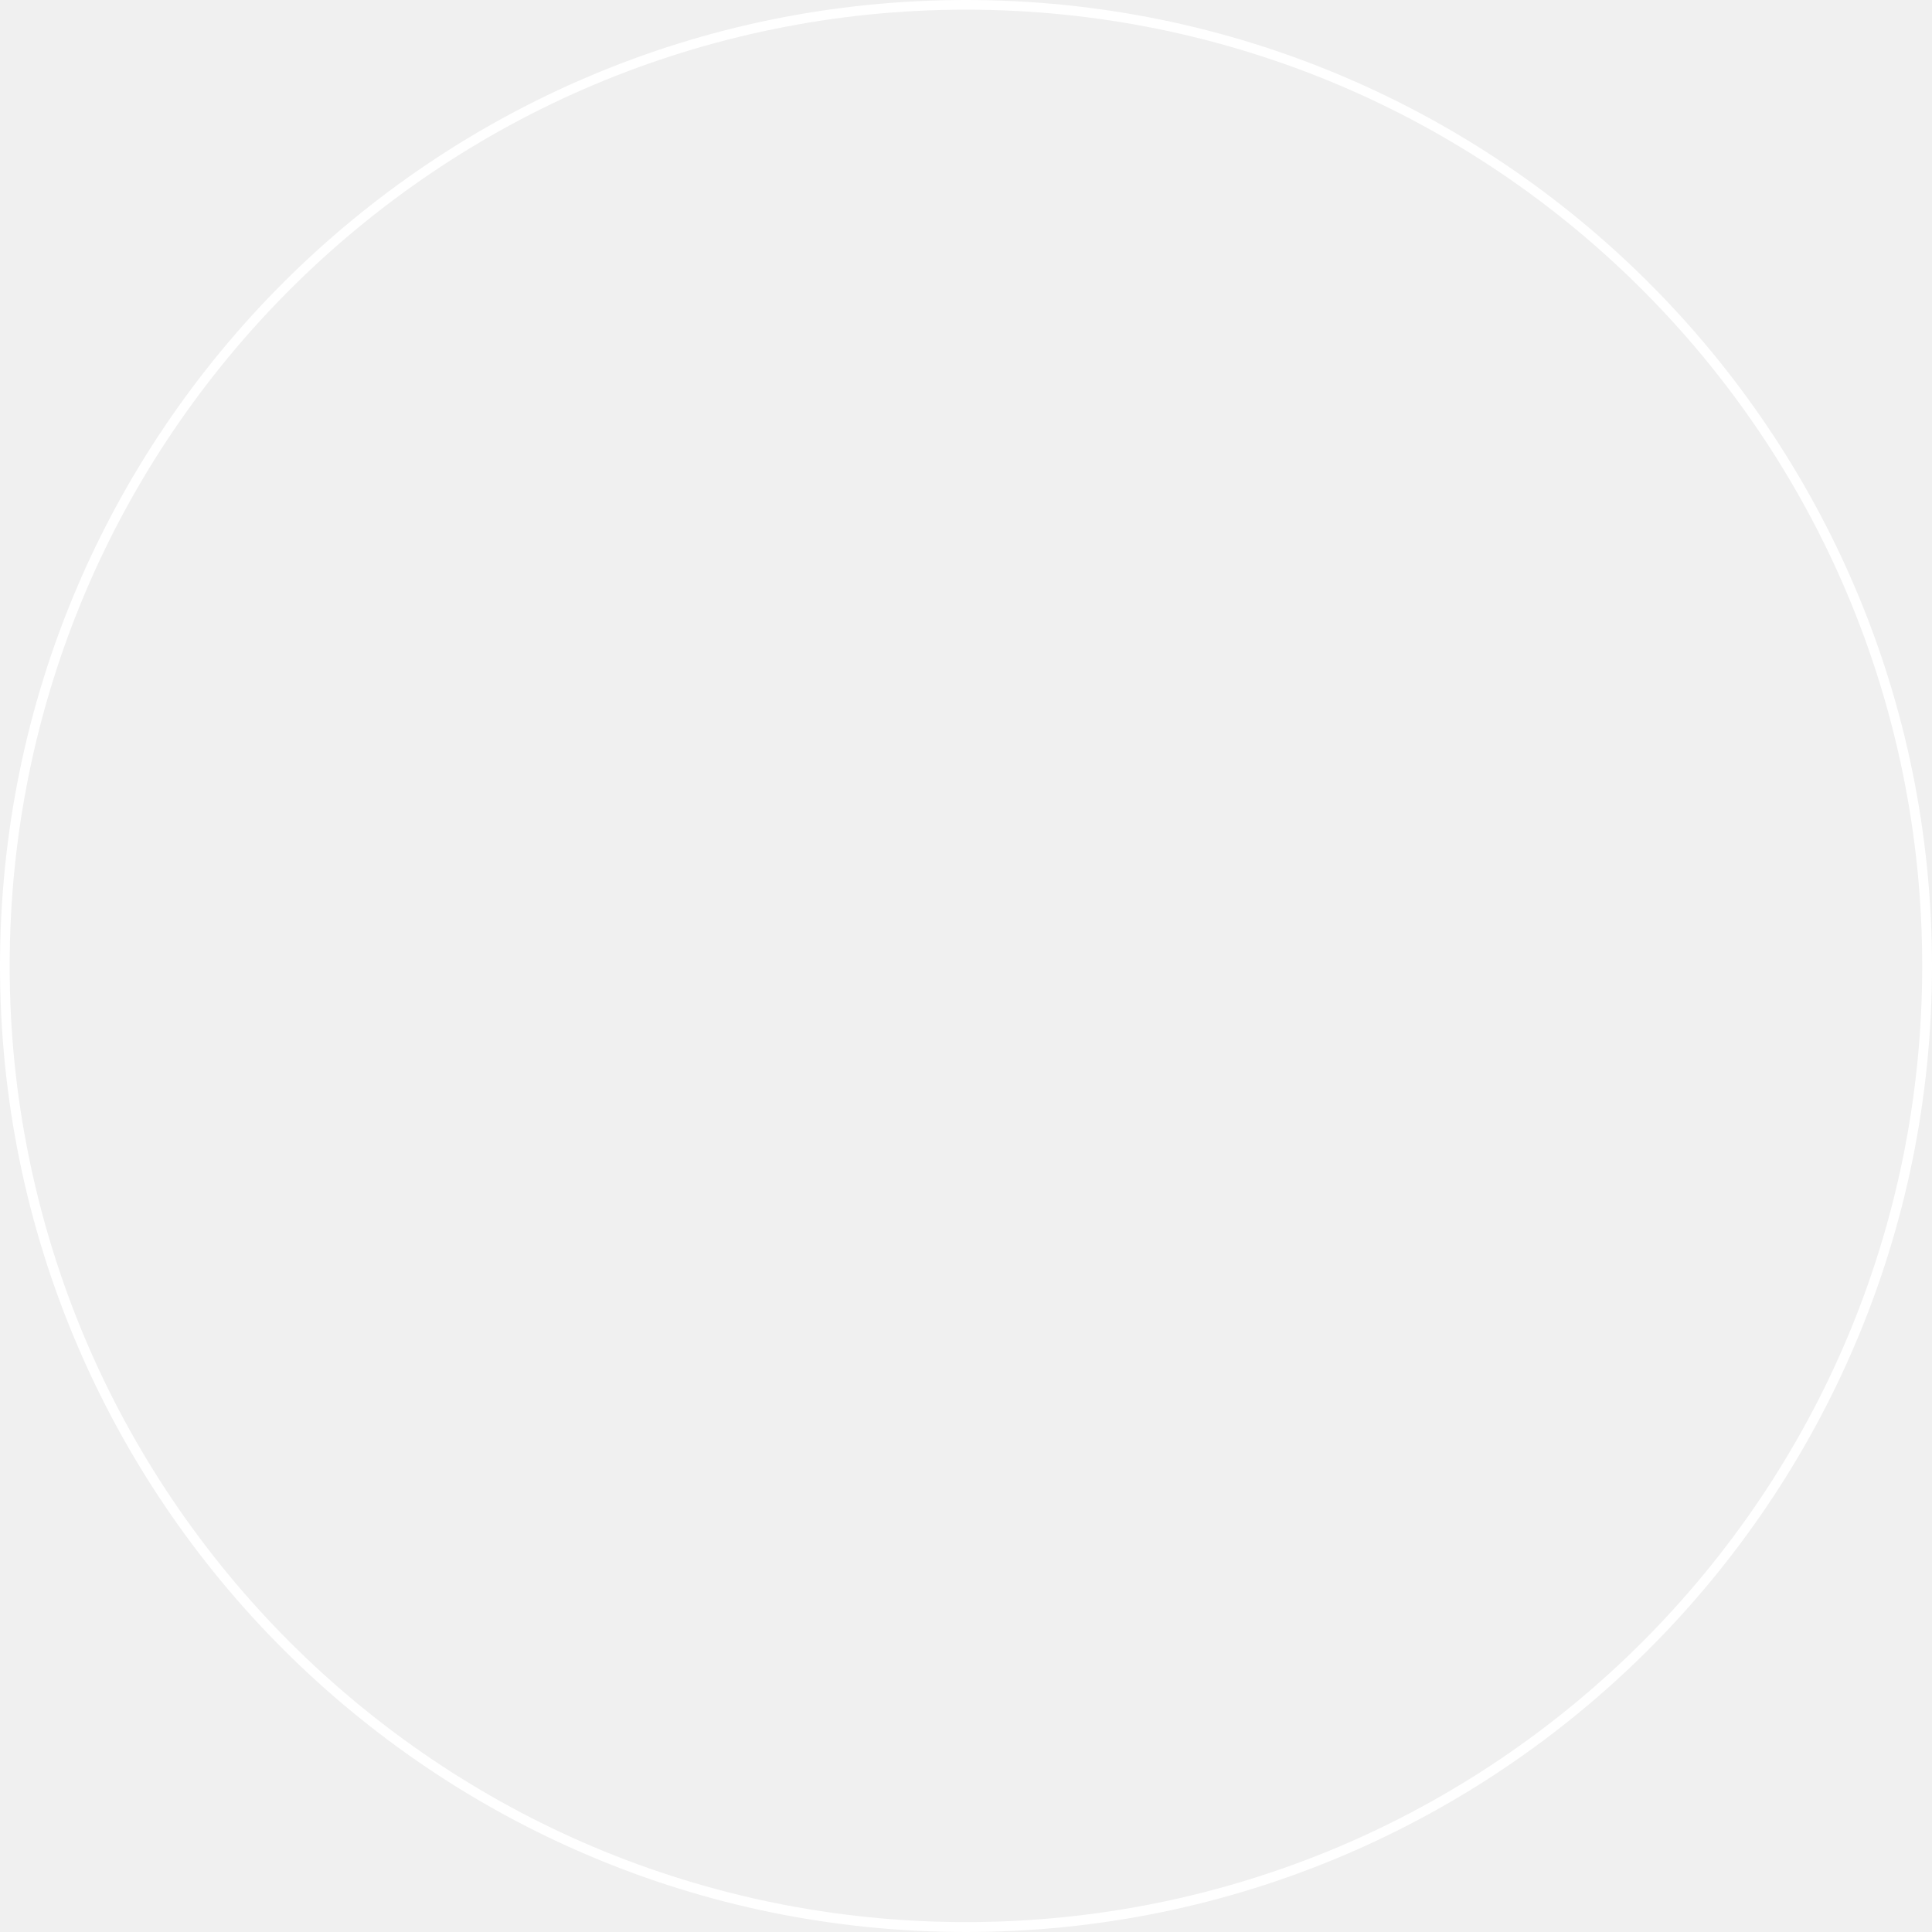
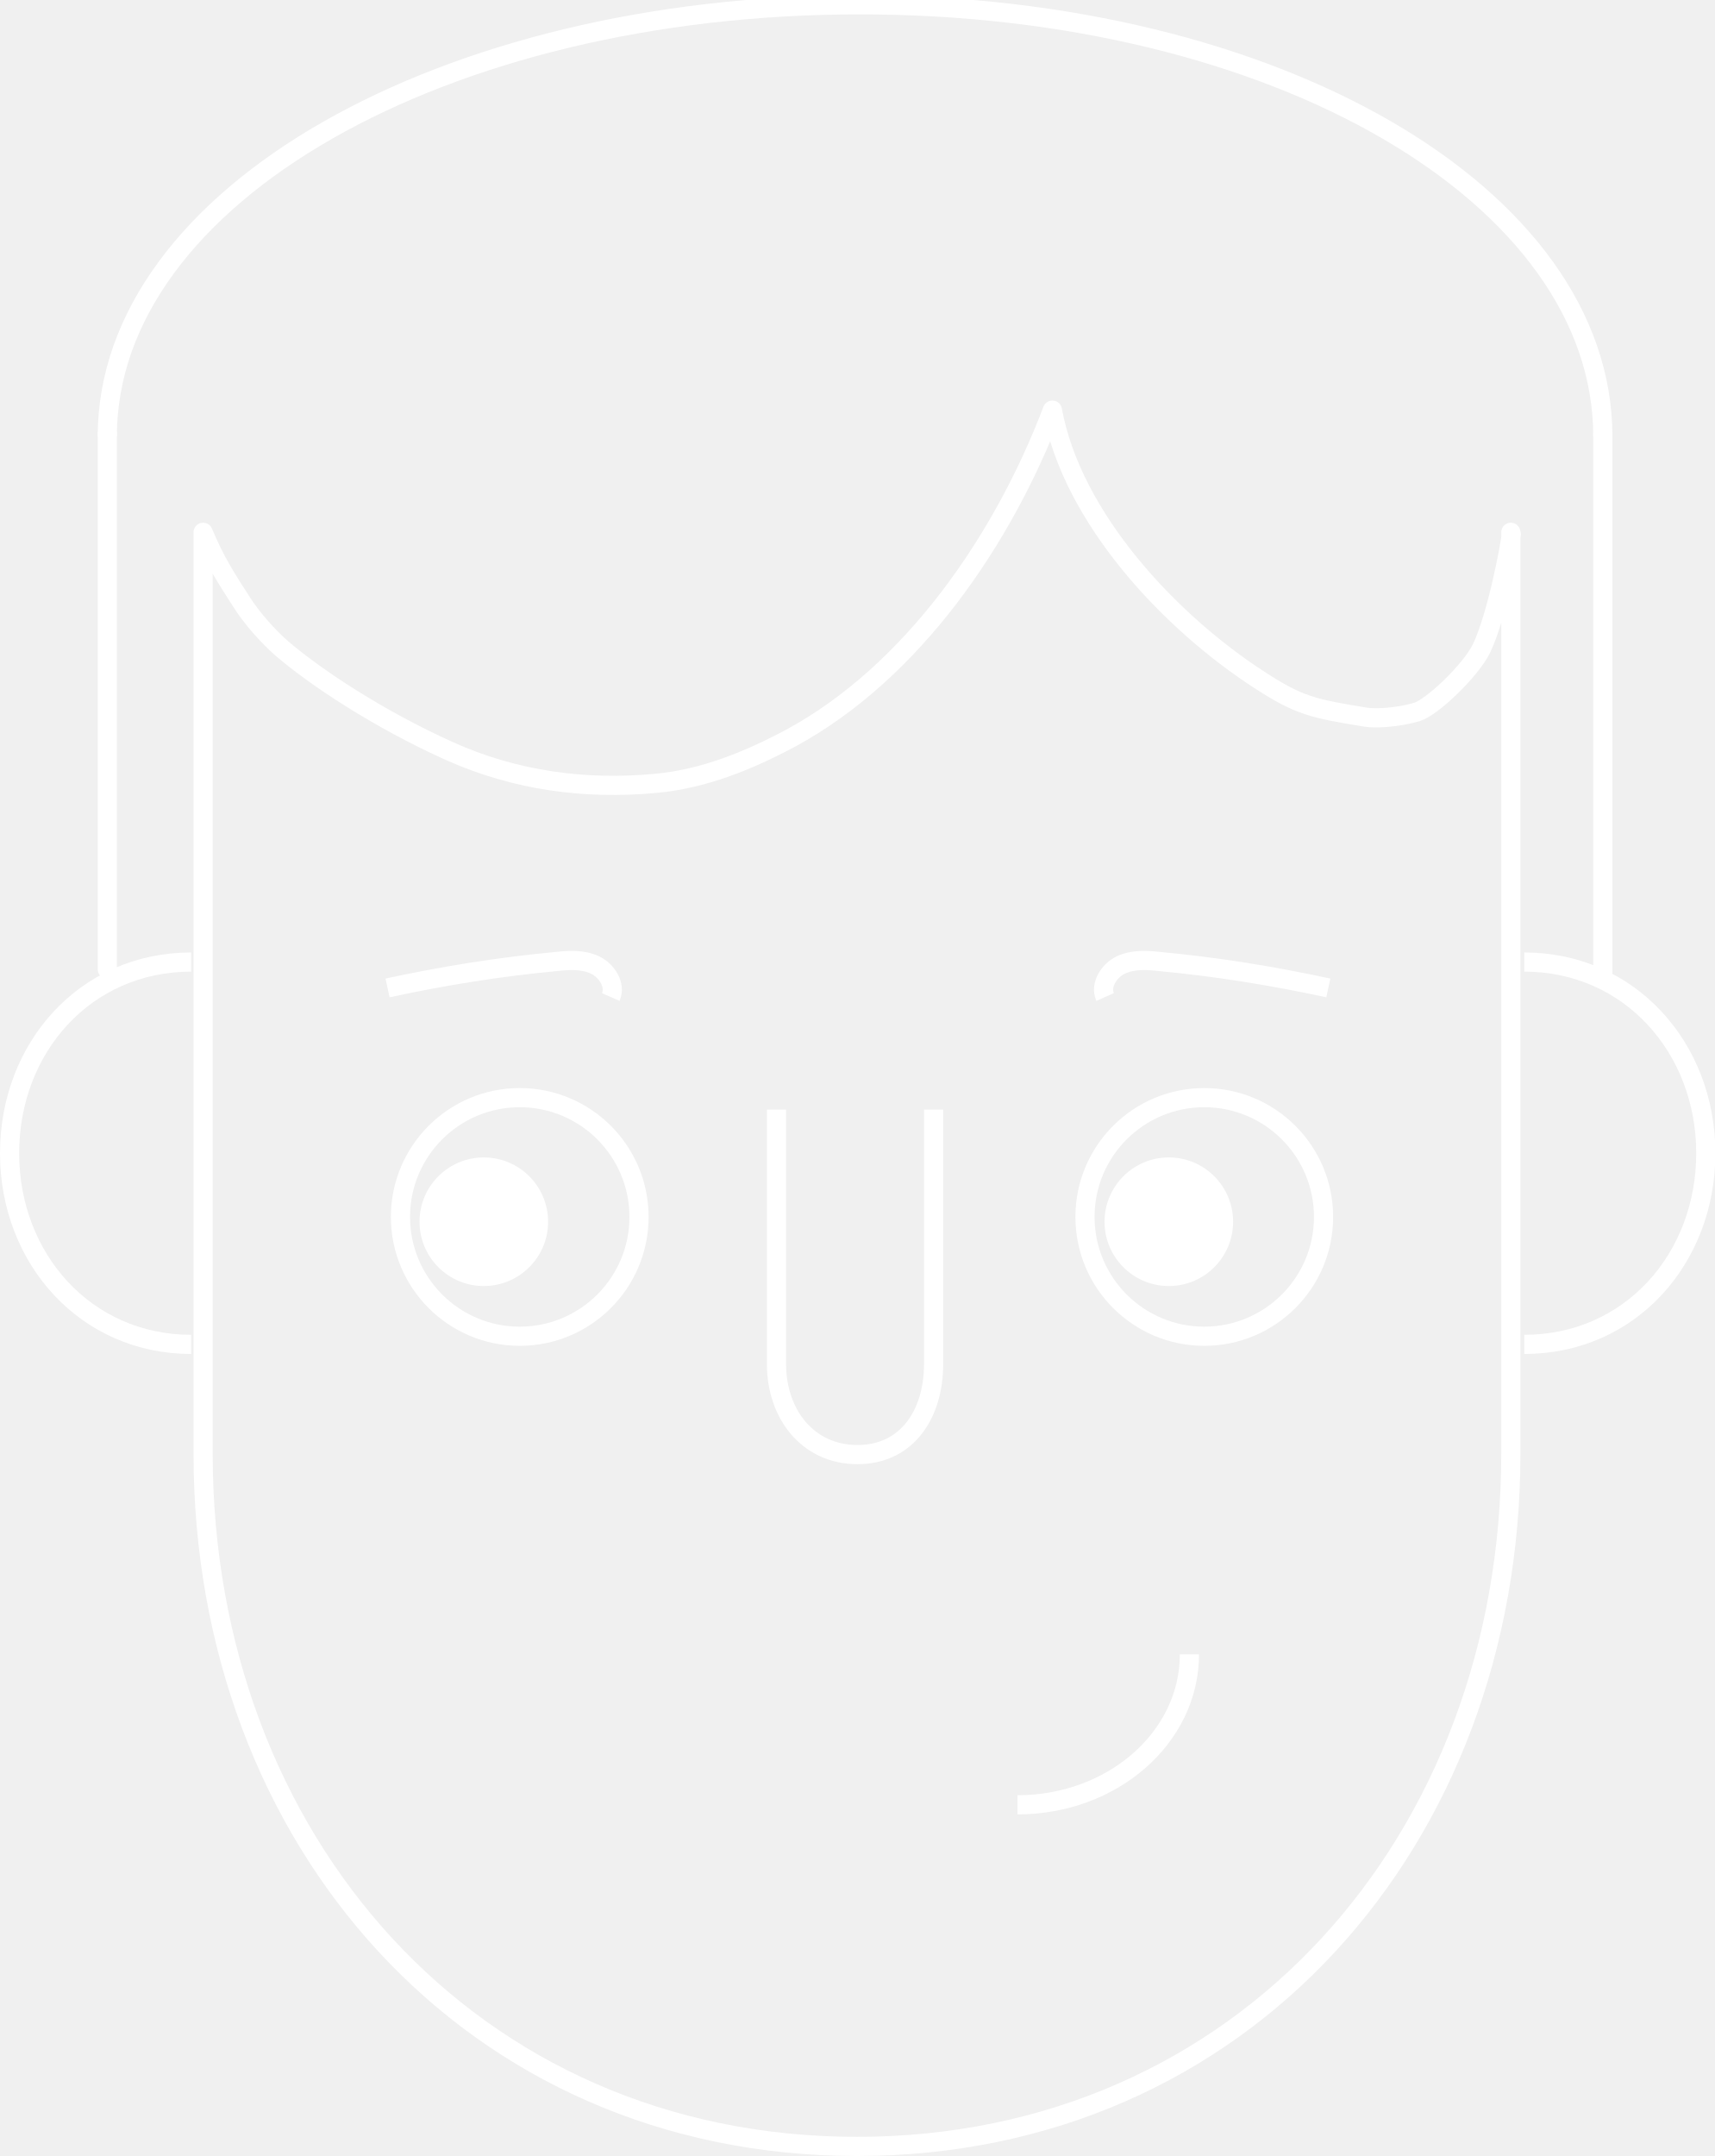
- <svg xmlns="http://www.w3.org/2000/svg" version="1.1" id="Layer_1" x="0px" y="0px" viewBox="0 0 1600 1600" enable-background="new 0 0 1600 1600" xml:space="preserve">
-   <g>
-     <path fill="#FFFFFF" d="M800,8c53.7,0,107.4,5.4,159.6,16.1c50.8,10.4,100.9,25.9,148.7,46.1c46.9,19.8,92.2,44.4,134.5,73   c41.9,28.3,81.4,60.9,117.2,96.7c35.8,35.8,68.4,75.3,96.7,117.2c28.6,42.3,53.2,87.6,73,134.5c20.2,47.8,35.7,97.8,46.1,148.7   c10.7,52.2,16.1,105.9,16.1,159.6s-5.4,107.4-16.1,159.6c-10.4,50.8-25.9,100.9-46.1,148.7c-19.8,46.9-44.4,92.2-73,134.5   c-28.3,41.9-60.9,81.4-96.7,117.2c-35.8,35.8-75.3,68.4-117.2,96.7c-42.3,28.6-87.6,53.2-134.5,73c-47.8,20.2-97.8,35.7-148.7,46.1   c-52.2,10.7-105.9,16.1-159.6,16.1s-107.4-5.4-159.6-16.1c-50.8-10.4-100.9-25.9-148.7-46.1c-46.9-19.8-92.2-44.4-134.5-73   c-41.9-28.3-81.4-60.9-117.2-96.7c-35.8-35.8-68.4-75.3-96.7-117.2c-28.6-42.3-53.2-87.6-73-134.5c-20.2-47.8-35.7-97.8-46.1-148.7   C13.4,907.4,8,853.7,8,800s5.4-107.4,16.1-159.6C34.5,589.5,50,539.5,70.2,491.7c19.8-46.9,44.4-92.2,73-134.5   c28.3-41.9,60.9-81.4,96.7-117.2c35.8-35.8,75.3-68.4,117.2-96.7c42.3-28.6,87.6-53.2,134.5-73c47.8-20.2,97.8-35.7,148.7-46.1   C692.6,13.4,746.3,8,800,8 M800,0C358.2,0,0,358.2,0,800s358.2,800,800,800s800-358.2,800-800S1241.8,0,800,0L800,0z" />
-   </g>
+ <svg xmlns="http://www.w3.org/2000/svg" version="1.1" id="Layer_1" x="0px" y="0px" viewBox="631.1 438 358 450" enable-background="new 631.1 438 358 450" xml:space="preserve">
+   <path fill="none" stroke="#FFFFFF" stroke-width="4" stroke-linecap="round" stroke-linejoin="round" stroke-miterlimit="10" d="  M946.5,549.1v192.3c0,80.6-56,144.6-136.5,144.6c-80.6,0-136.5-64-136.5-144.6V549.1c2.5,6,4.9,9.7,8,14.5c2,3.2,5.4,7.1,8.5,9.8  c6.9,5.9,19.9,14.6,35,21.4c13.6,6.1,28.2,8.1,43,6.7c9.9-0.9,19.3-4.7,28.1-9.4c25.5-13.8,44.4-41.4,54.7-68.5  c4.1,22.5,24.5,44.2,43.2,56.3c8.3,5.4,11.2,6,22.3,7.8c1.9,0.3,6.5,0.1,10.6-1.1c3.2-1,11.2-8.6,13.5-13.3c3.3-7,6-21.7,6.2-23.8" />
+   <path fill="none" stroke="#FFFFFF" stroke-width="4" stroke-miterlimit="10" d="M671,718.6c-22,0-37.9-17.9-37.9-39.9  s15.8-39.9,37.9-39.9" />
+   <path fill="none" stroke="#FFFFFF" stroke-width="4" stroke-miterlimit="10" d="M949.3,638.8c22,0,37.9,17.9,37.9,39.9  s-15.8,39.9-37.9,39.9" />
+   <path fill="none" stroke="#FFFFFF" stroke-width="4" stroke-miterlimit="10" d="M826,669.6v53.1c0,10.4-5.5,18.9-15.9,18.9l0,0  c-10.4,0-16.9-8.5-16.9-18.9v-53.1" />
+   <ellipse fill="none" stroke="#FFFFFF" stroke-width="4" stroke-miterlimit="10" cx="739.6" cy="692" rx="24.9" ry="24.9" />
+   <ellipse fill="none" stroke="#FFFFFF" stroke-width="4" stroke-miterlimit="10" cx="882.5" cy="692" rx="24.9" ry="24.9" />
+   <ellipse fill="#FFFFFF" stroke="#FFFFFF" stroke-width="0.841" stroke-miterlimit="10" cx="732.1" cy="693" rx="13" ry="13" />
+   <ellipse fill="#FFFFFF" stroke="#FFFFFF" stroke-width="0.841" stroke-miterlimit="10" cx="875.1" cy="693" rx="13" ry="13" />
+   <path fill="none" stroke="#FFFFFF" stroke-width="4" stroke-miterlimit="10" d="M843.5,814.7c19.8,0,35.9-14,35.9-31.4" />
+   <line fill="none" stroke="#FFFFFF" stroke-width="4" stroke-linecap="round" stroke-linejoin="round" stroke-miterlimit="10" x1="653.5" y1="640.3" x2="653.5" y2="528.6" />
+   <line fill="none" stroke="#FFFFFF" stroke-width="4" stroke-linecap="round" stroke-linejoin="round" stroke-miterlimit="10" x1="965.7" y1="528.6" x2="965.7" y2="641.3" />
+   <path fill="none" stroke="#FFFFFF" stroke-width="4" stroke-miterlimit="10" d="M653.5,529.1c0-50.3,70.3-90.1,157.1-90.1  s155.1,39.8,155.1,90.1" />
+   <path fill="none" stroke="#FFFFFF" stroke-width="4" stroke-miterlimit="10" d="M712,644.2c11.6-2.5,23.3-4.4,35.1-5.5  c2.7-0.3,5.6-0.5,8.2,0.7c2.5,1.2,4.4,4.2,3.3,6.7" />
+   <path fill="none" stroke="#FFFFFF" stroke-width="4" stroke-miterlimit="10" d="M908.4,644.2c-11.6-2.5-23.3-4.4-35.1-5.5  c-2.7-0.3-5.6-0.5-8.2,0.7c-2.5,1.2-4.4,4.2-3.3,6.7" />
</svg>
